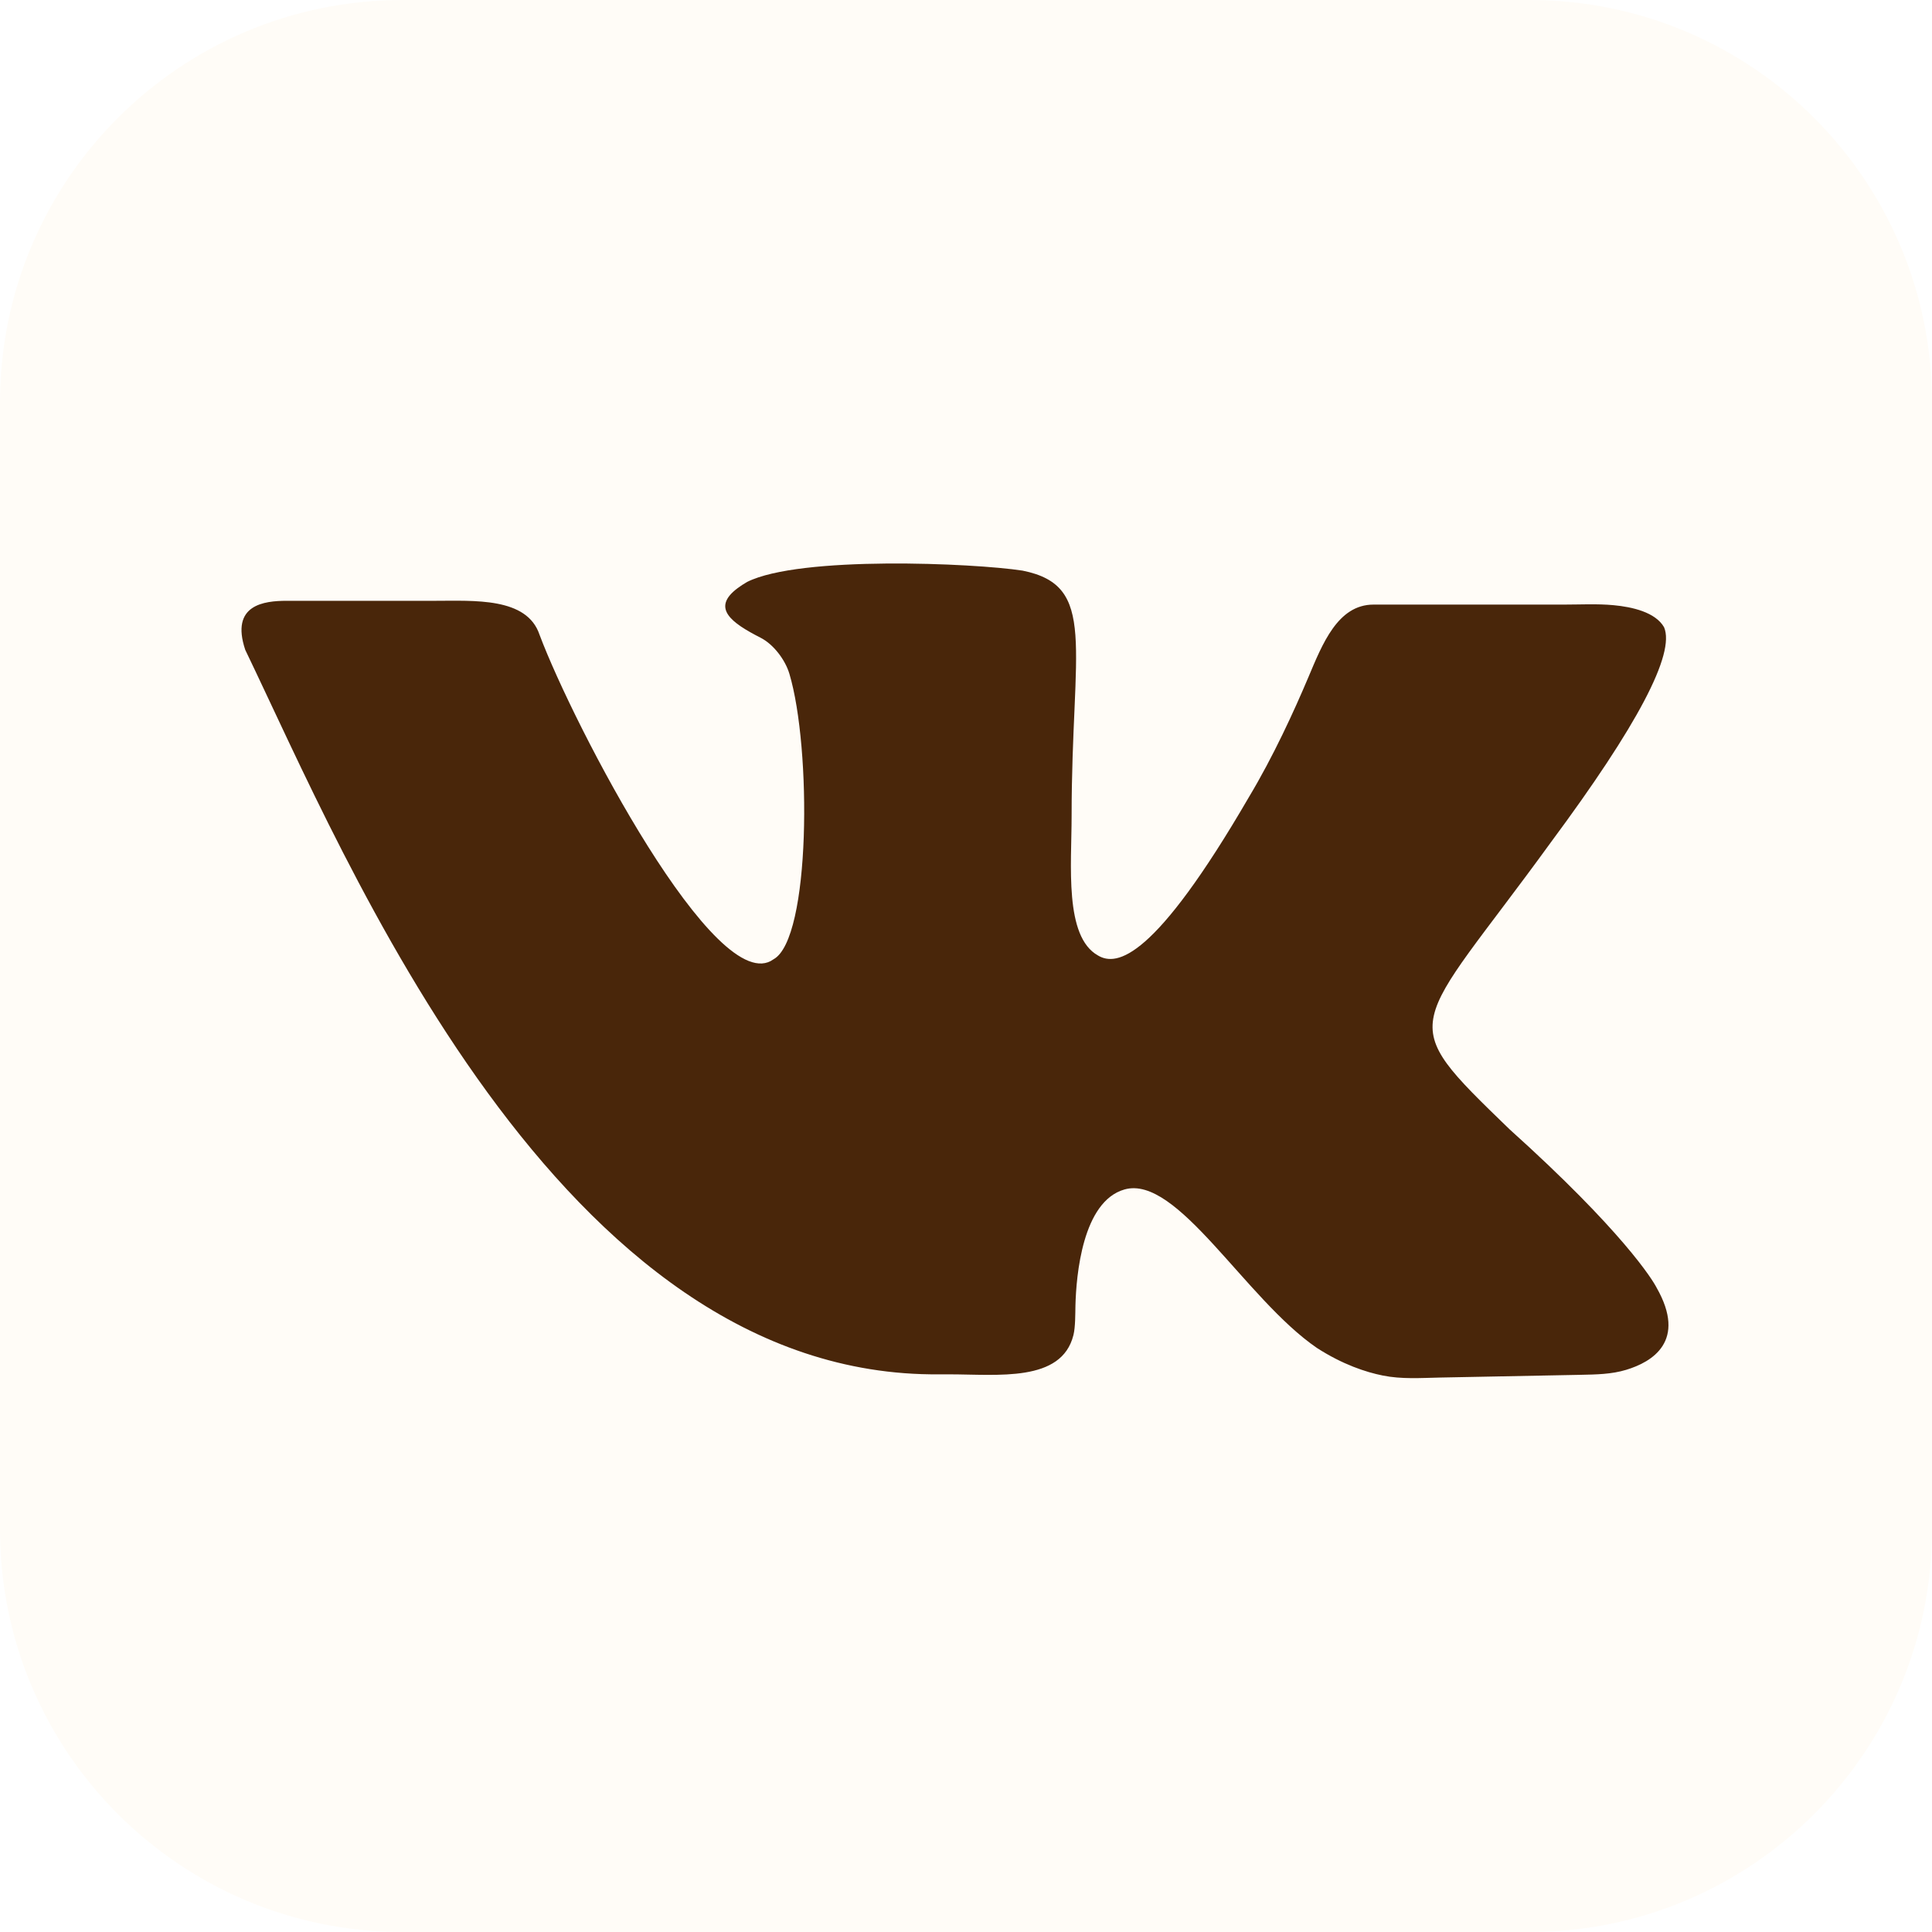
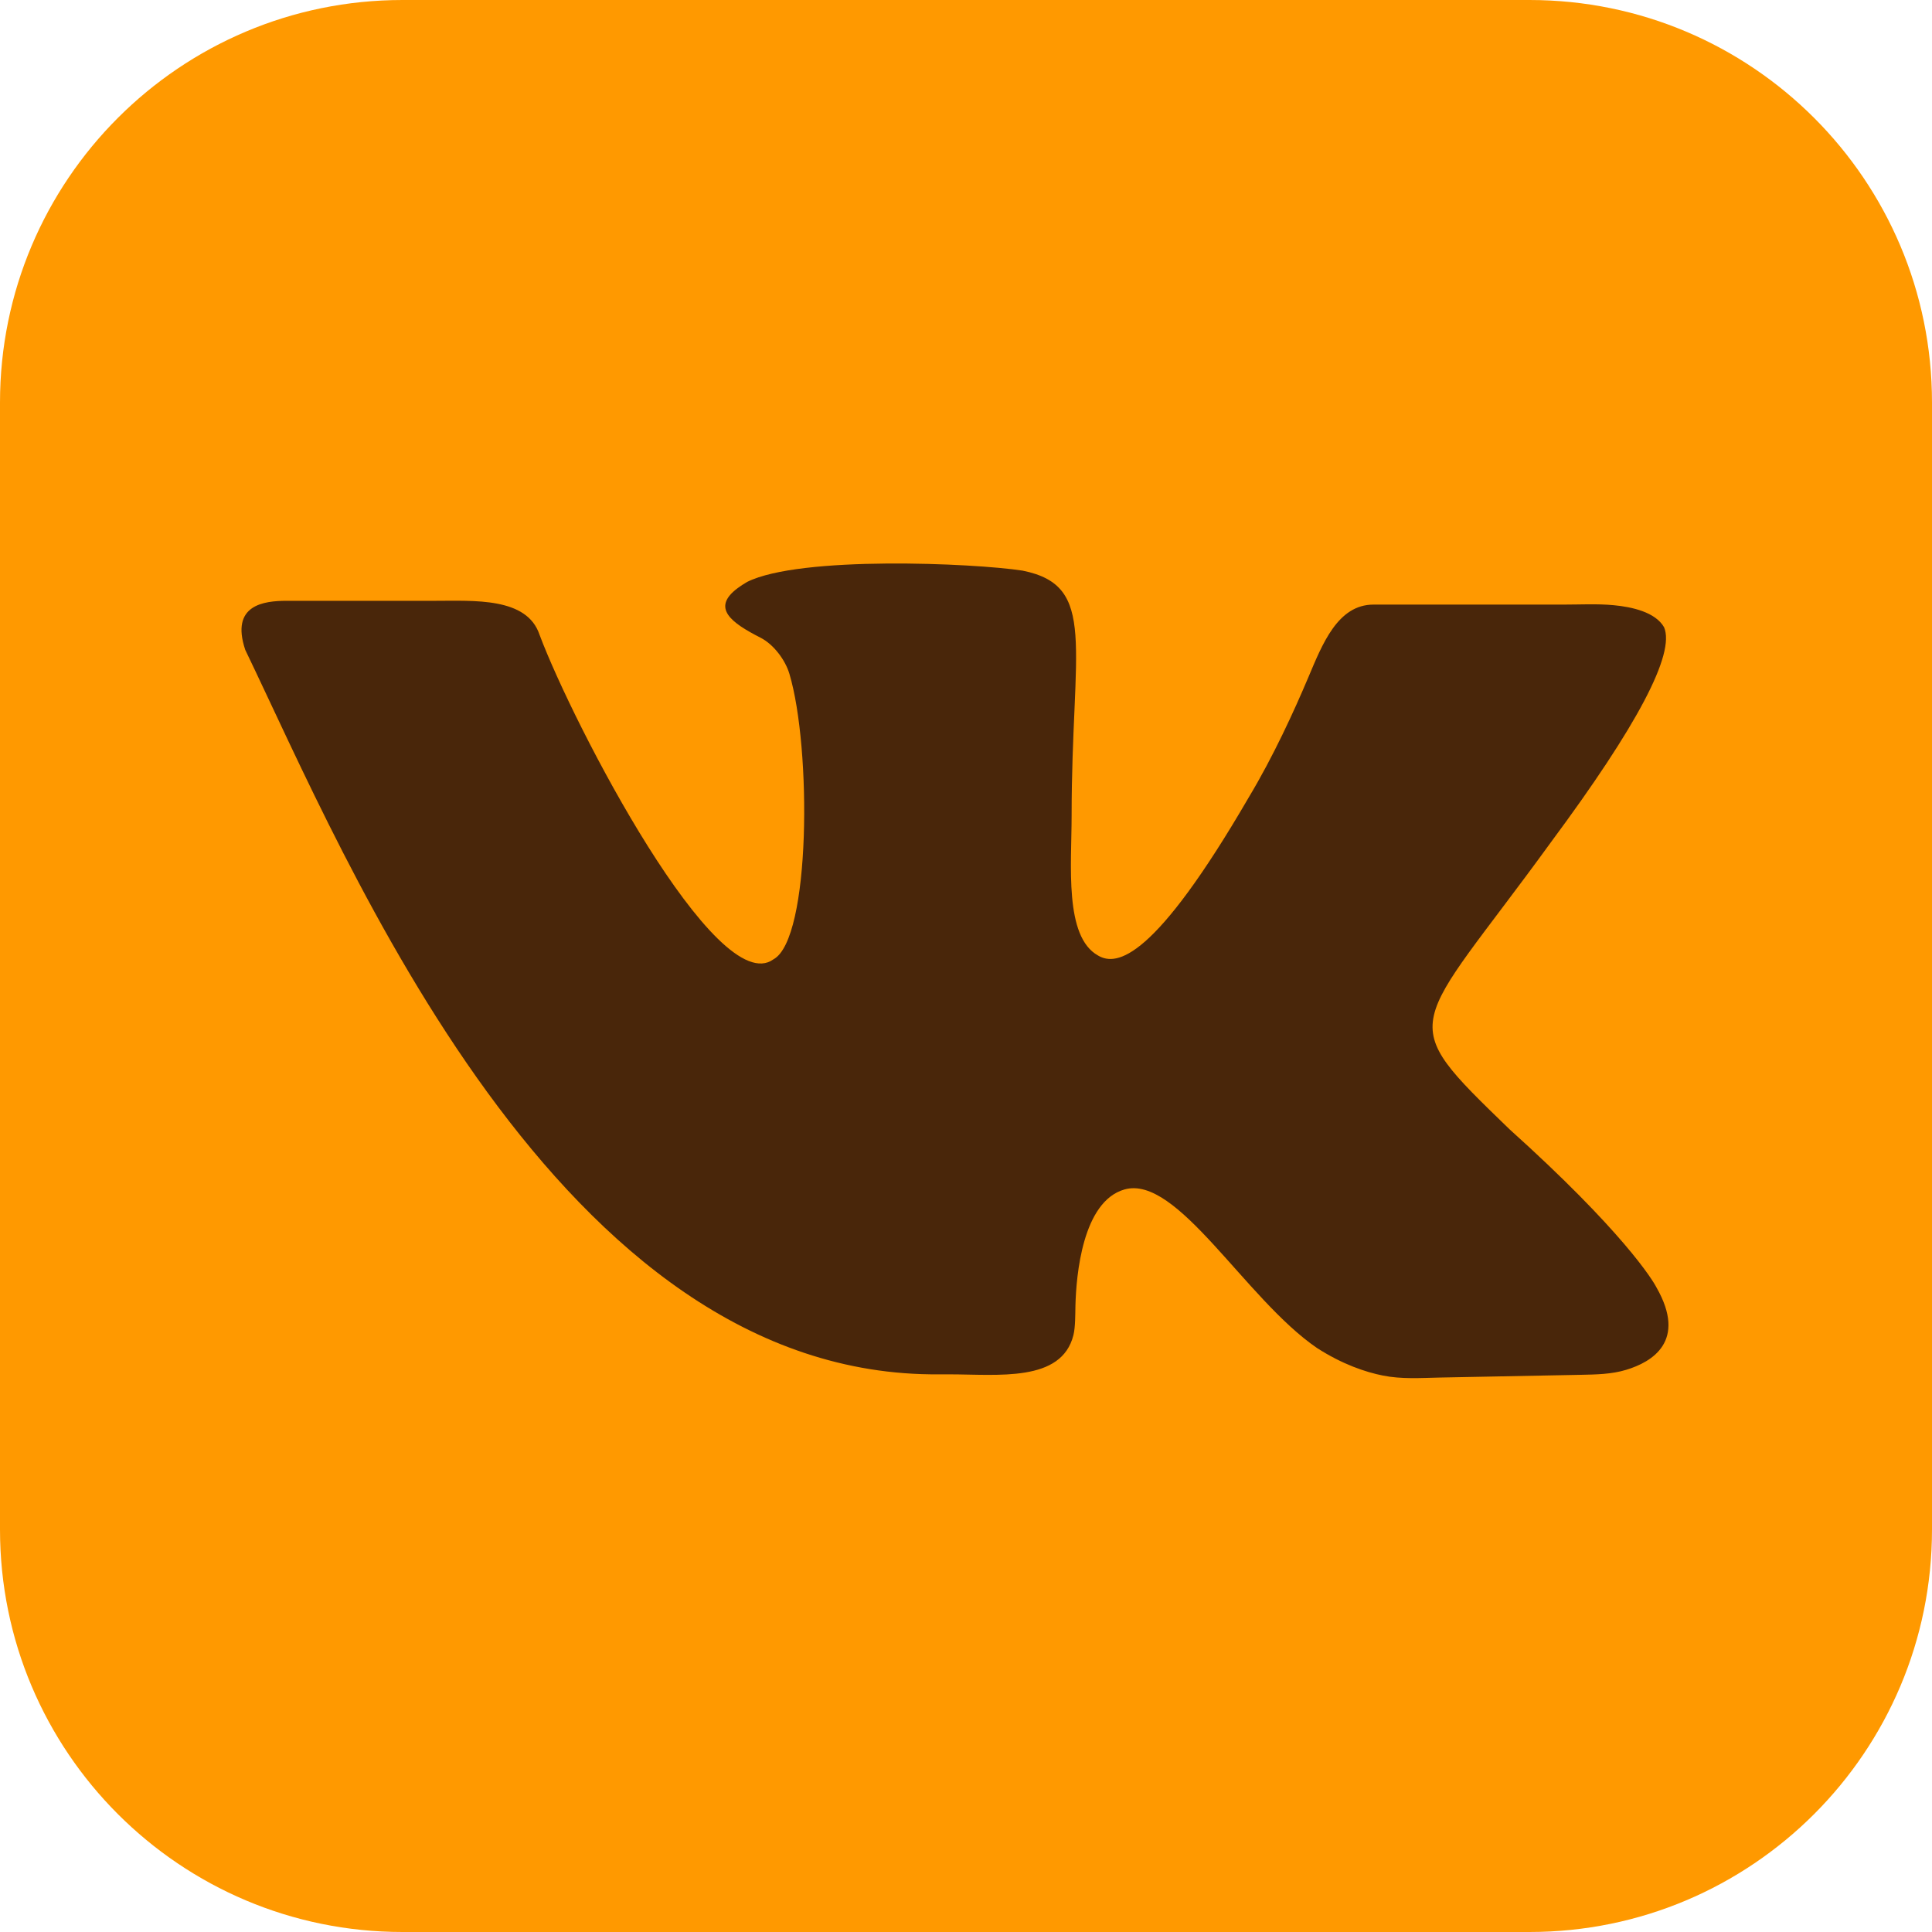
<svg xmlns="http://www.w3.org/2000/svg" width="48" height="48" viewBox="0 0 48 48" fill="none">
-   <rect width="48" height="48" rx="10" fill="#FFFCF7" />
+   <rect width="48" height="48" rx="10" fill="#f90" />
  <path d="M23.577 34.145C24.793 34.145 26.375 34.35 26.669 33.17C26.719 32.971 26.714 32.638 26.719 32.433C26.738 31.693 26.892 29.85 27.937 29.552C29.249 29.177 30.937 32.27 32.718 33.489C33.361 33.903 33.936 34.091 34.356 34.175C34.82 34.269 35.299 34.235 35.772 34.225L39.271 34.157C39.652 34.149 40.038 34.144 40.402 34.033C41.045 33.839 41.918 33.323 41.156 31.989C41.062 31.802 40.312 30.583 37.499 28.052C34.593 25.239 35.062 25.708 38.531 20.927C40.687 18.02 41.624 16.239 41.343 15.583C41.129 15.209 40.55 15.079 40.092 15.036C39.677 14.997 39.26 15.021 38.844 15.021H34.124C33.234 15.021 32.852 16.007 32.506 16.826C32.151 17.667 31.631 18.801 31.03 19.802C28.687 23.833 27.749 24.02 27.28 23.739C26.437 23.27 26.624 21.489 26.624 20.27C26.624 16.052 27.28 14.552 25.405 14.177C24.187 13.989 19.874 13.802 18.562 14.458C18.476 14.507 18.395 14.561 18.32 14.617C17.669 15.107 18.17 15.474 18.896 15.844C19.218 16.008 19.508 16.392 19.612 16.739C20.163 18.578 20.145 23.327 19.218 23.833C17.812 24.864 14.249 18.02 13.405 15.771C13.093 14.833 11.779 14.927 10.791 14.927H7.124C6.562 14.927 5.718 15.021 6.093 16.145C8.624 21.395 13.874 34.239 23.343 34.145H23.577Z" fill="#49260A" />
</svg>
